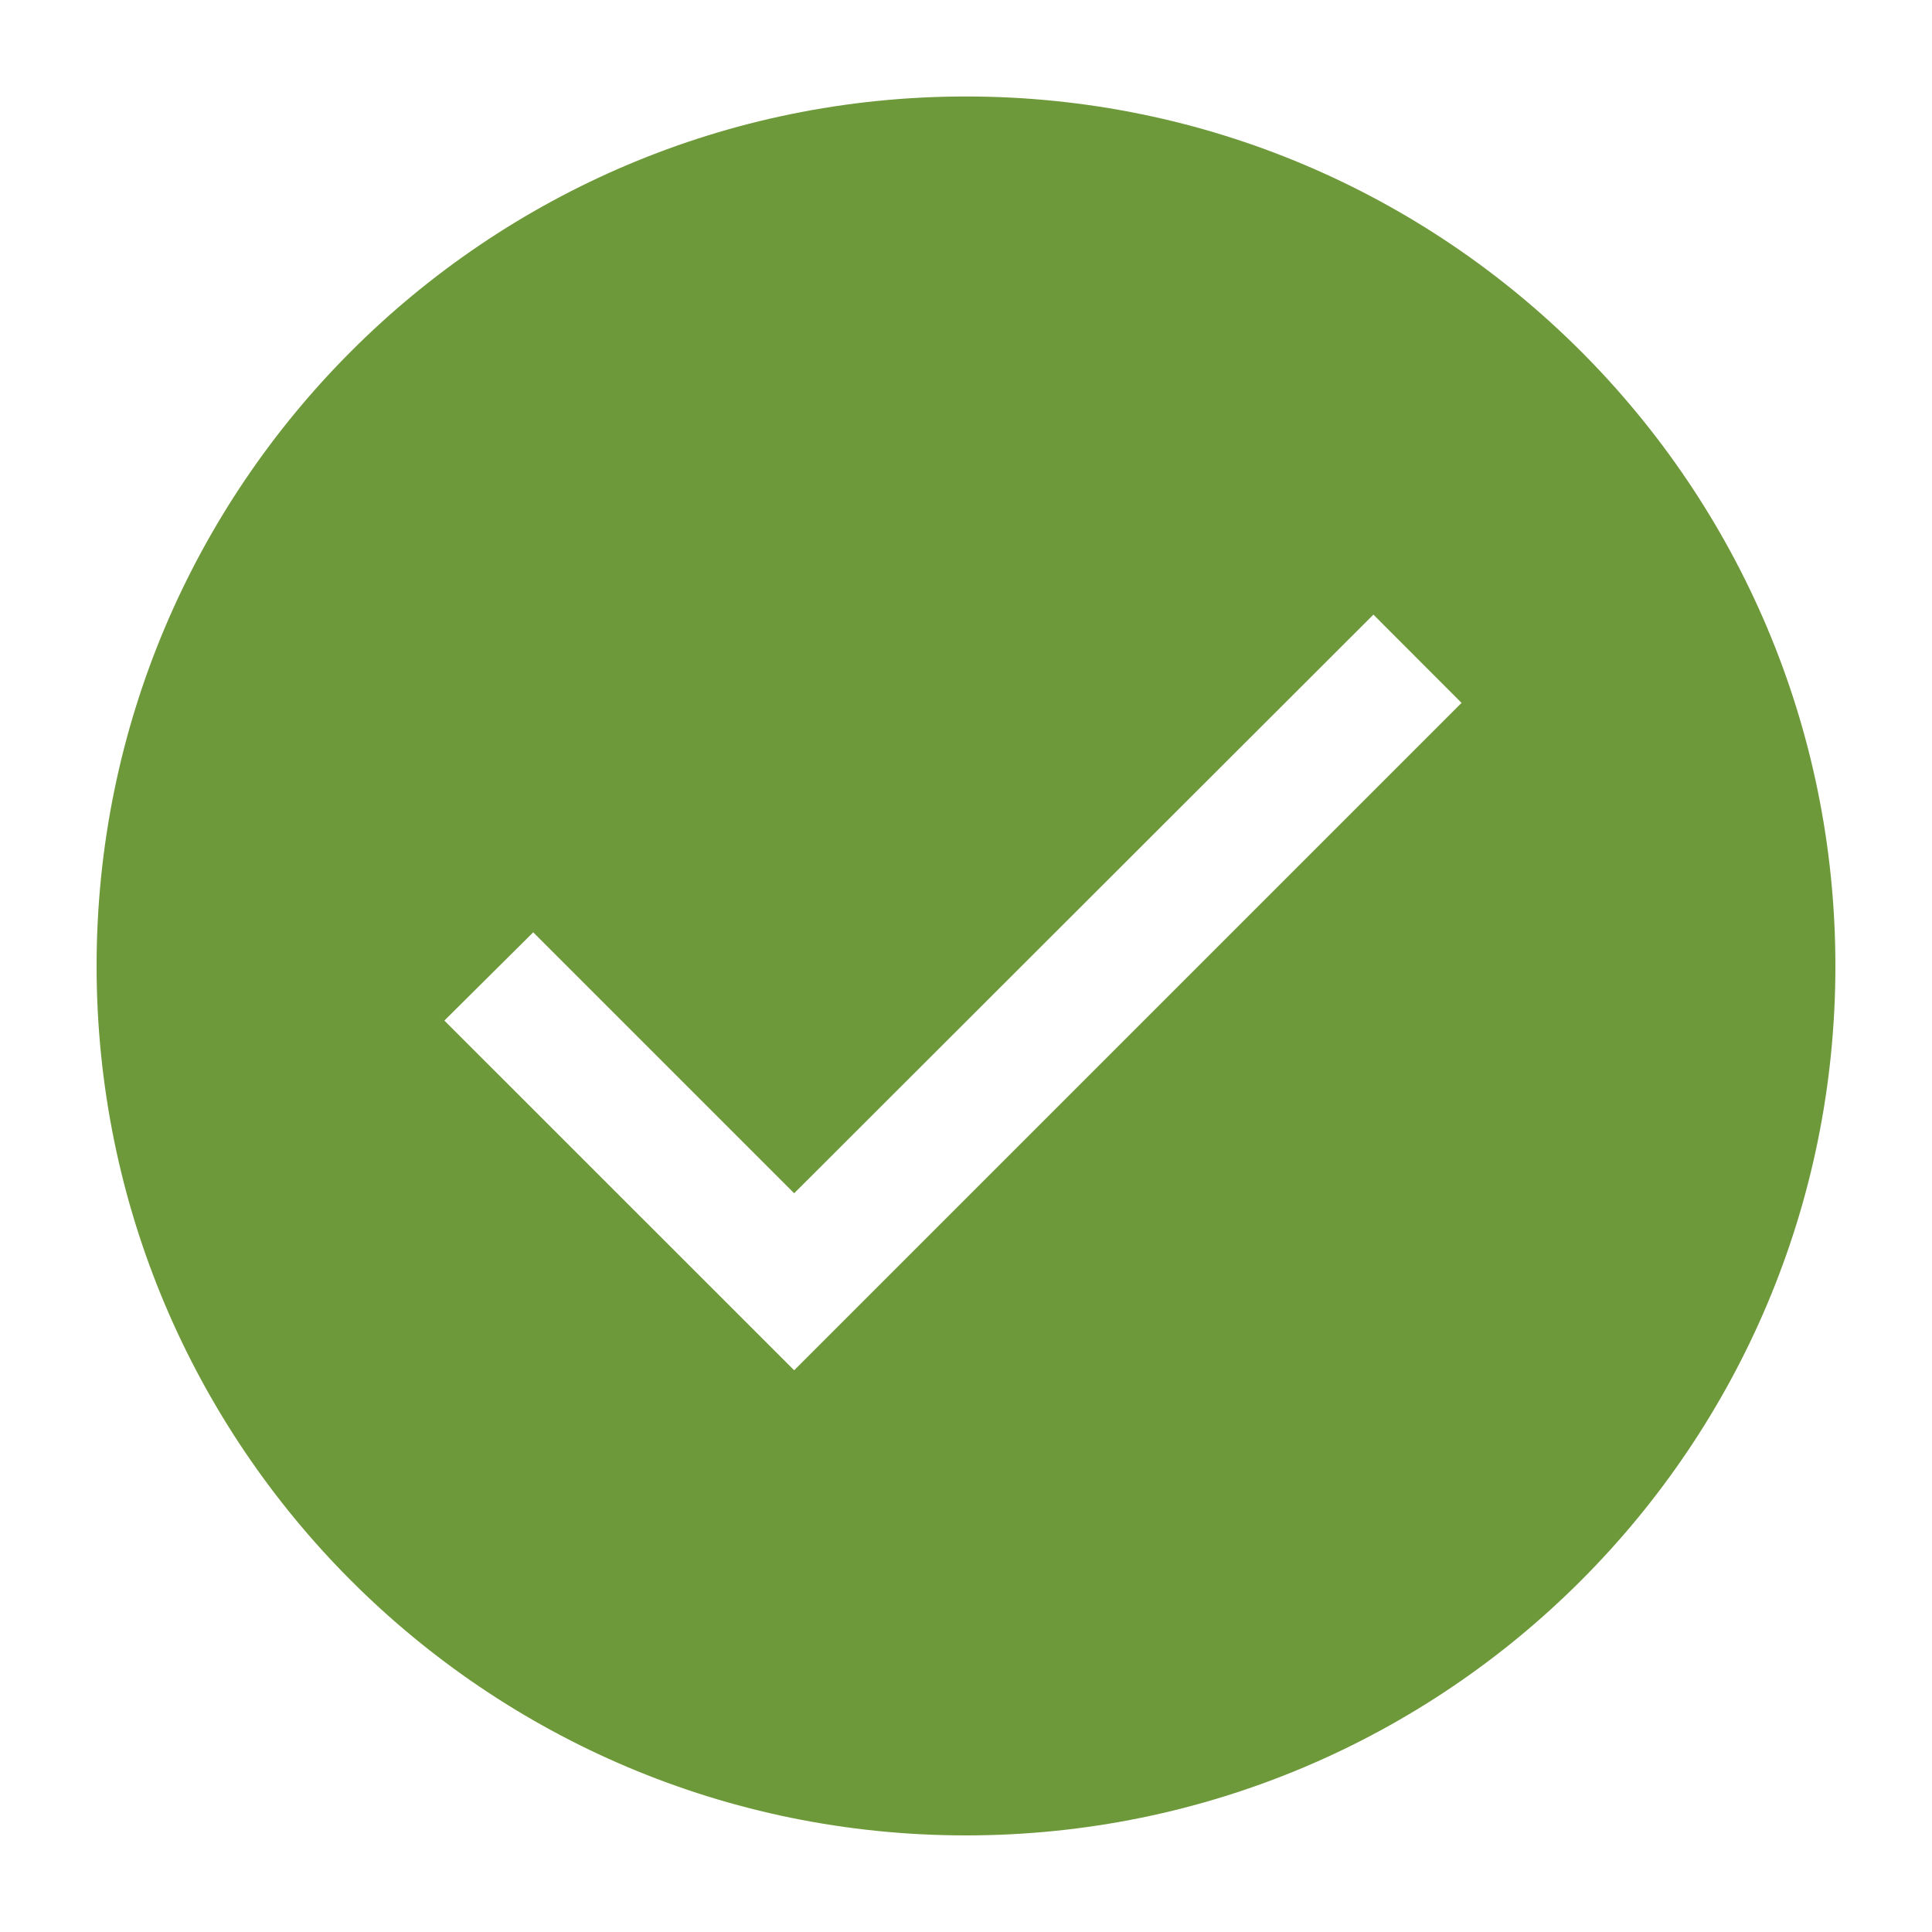
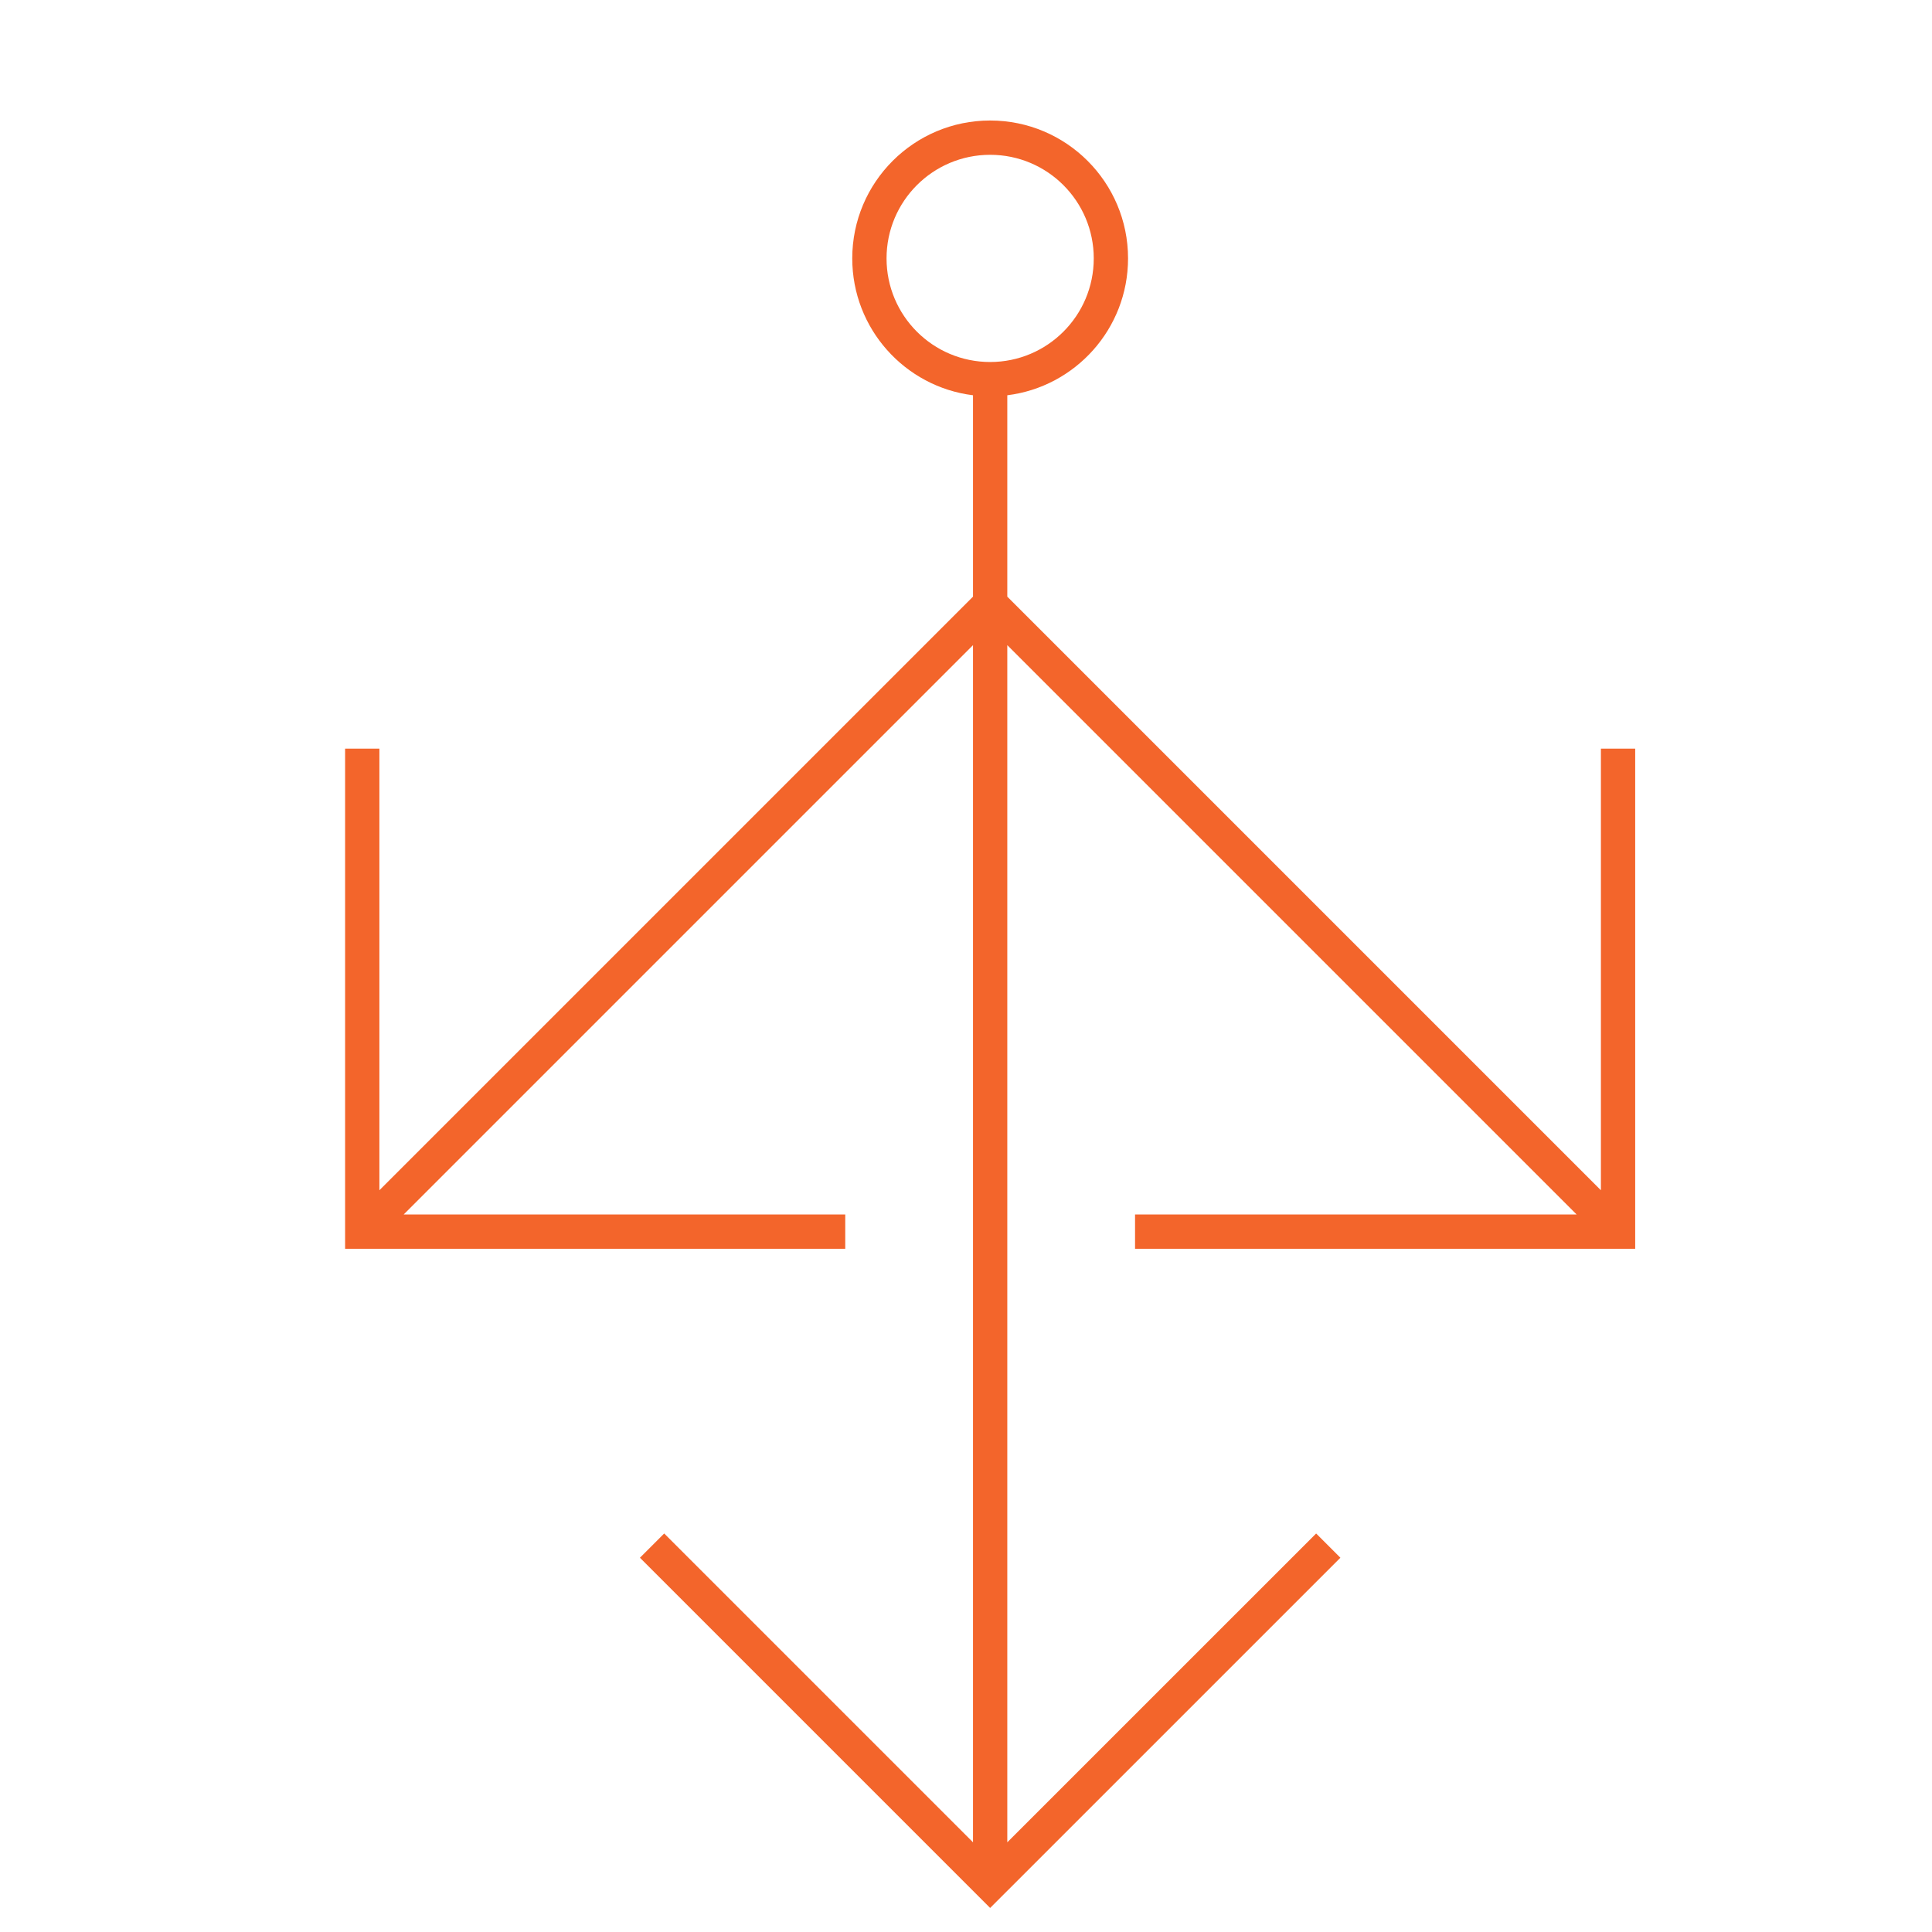
- <svg xmlns="http://www.w3.org/2000/svg" width="16" height="16" viewBox="0 0 16 16" fill="none">
-   <path fill-rule="evenodd" clip-rule="evenodd" d="M8 0.799C4.023 0.799 0.8 4.023 0.8 8C0.8 11.977 4.023 15.2 8 15.2C11.977 15.2 15.2 11.977 15.2 8C15.2 4.023 11.977 0.799 8 0.799ZM4.416 7.721L6.577 9.882L11.374 5.09L12.104 5.821L6.577 11.348L3.68 8.452L4.416 7.721Z" fill="#6E993A" />
+ <svg xmlns="http://www.w3.org/2000/svg" width="56" height="56" viewBox="0 0 56 56" fill="none">
+   <path fill-rule="evenodd" clip-rule="evenodd" d="M28.7 4.487C27.041 4.487 25.697 5.832 25.697 7.49C25.697 9.149 27.041 10.493 28.7 10.493C30.359 10.493 31.703 9.149 31.703 7.49C31.703 5.832 30.359 4.487 28.7 4.487ZM24.703 7.49C24.703 5.283 26.493 3.493 28.7 3.493C30.907 3.493 32.697 5.283 32.697 7.49C32.697 9.529 31.17 11.212 29.197 11.457V17.294L46.403 34.5V21.7H47.397V36.197H32.9V35.203H45.7L29.197 18.7V53.4L38.149 44.449L38.852 45.152L28.7 55.303L18.549 45.152L19.252 44.449L28.203 53.4V18.7L11.7 35.203H24.5V36.197H10.003V21.7H10.997V34.5L28.203 17.294V11.457C26.23 11.212 24.703 9.529 24.703 7.49Z" fill="#F3652B" />
</svg>
